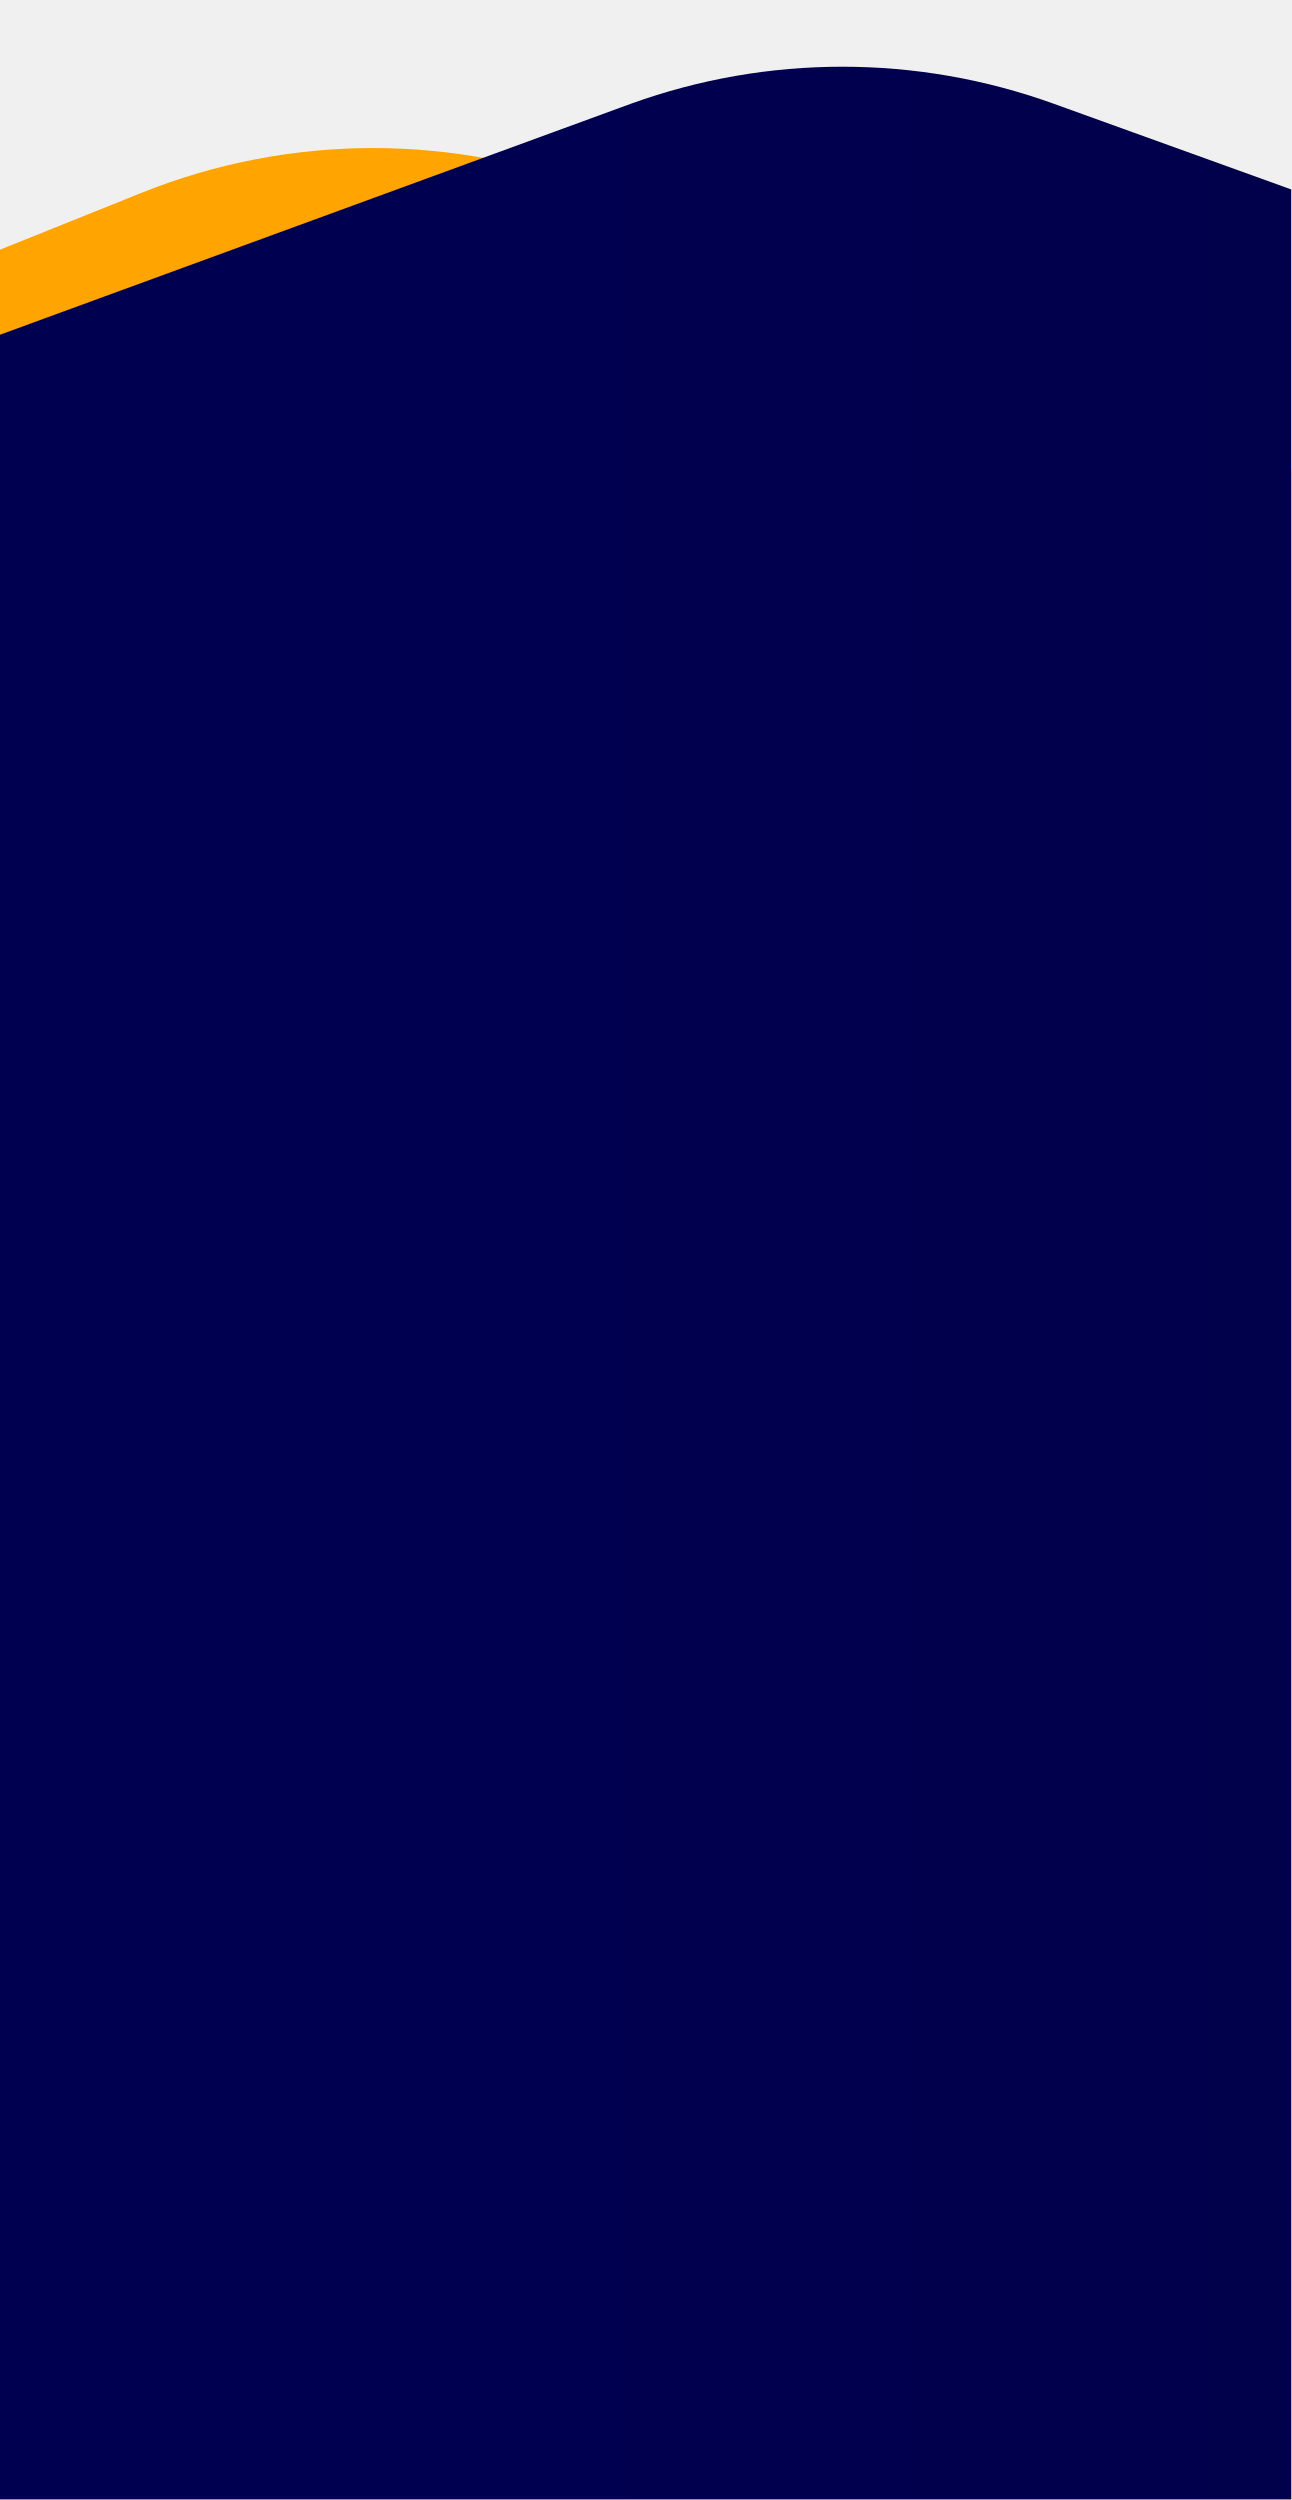
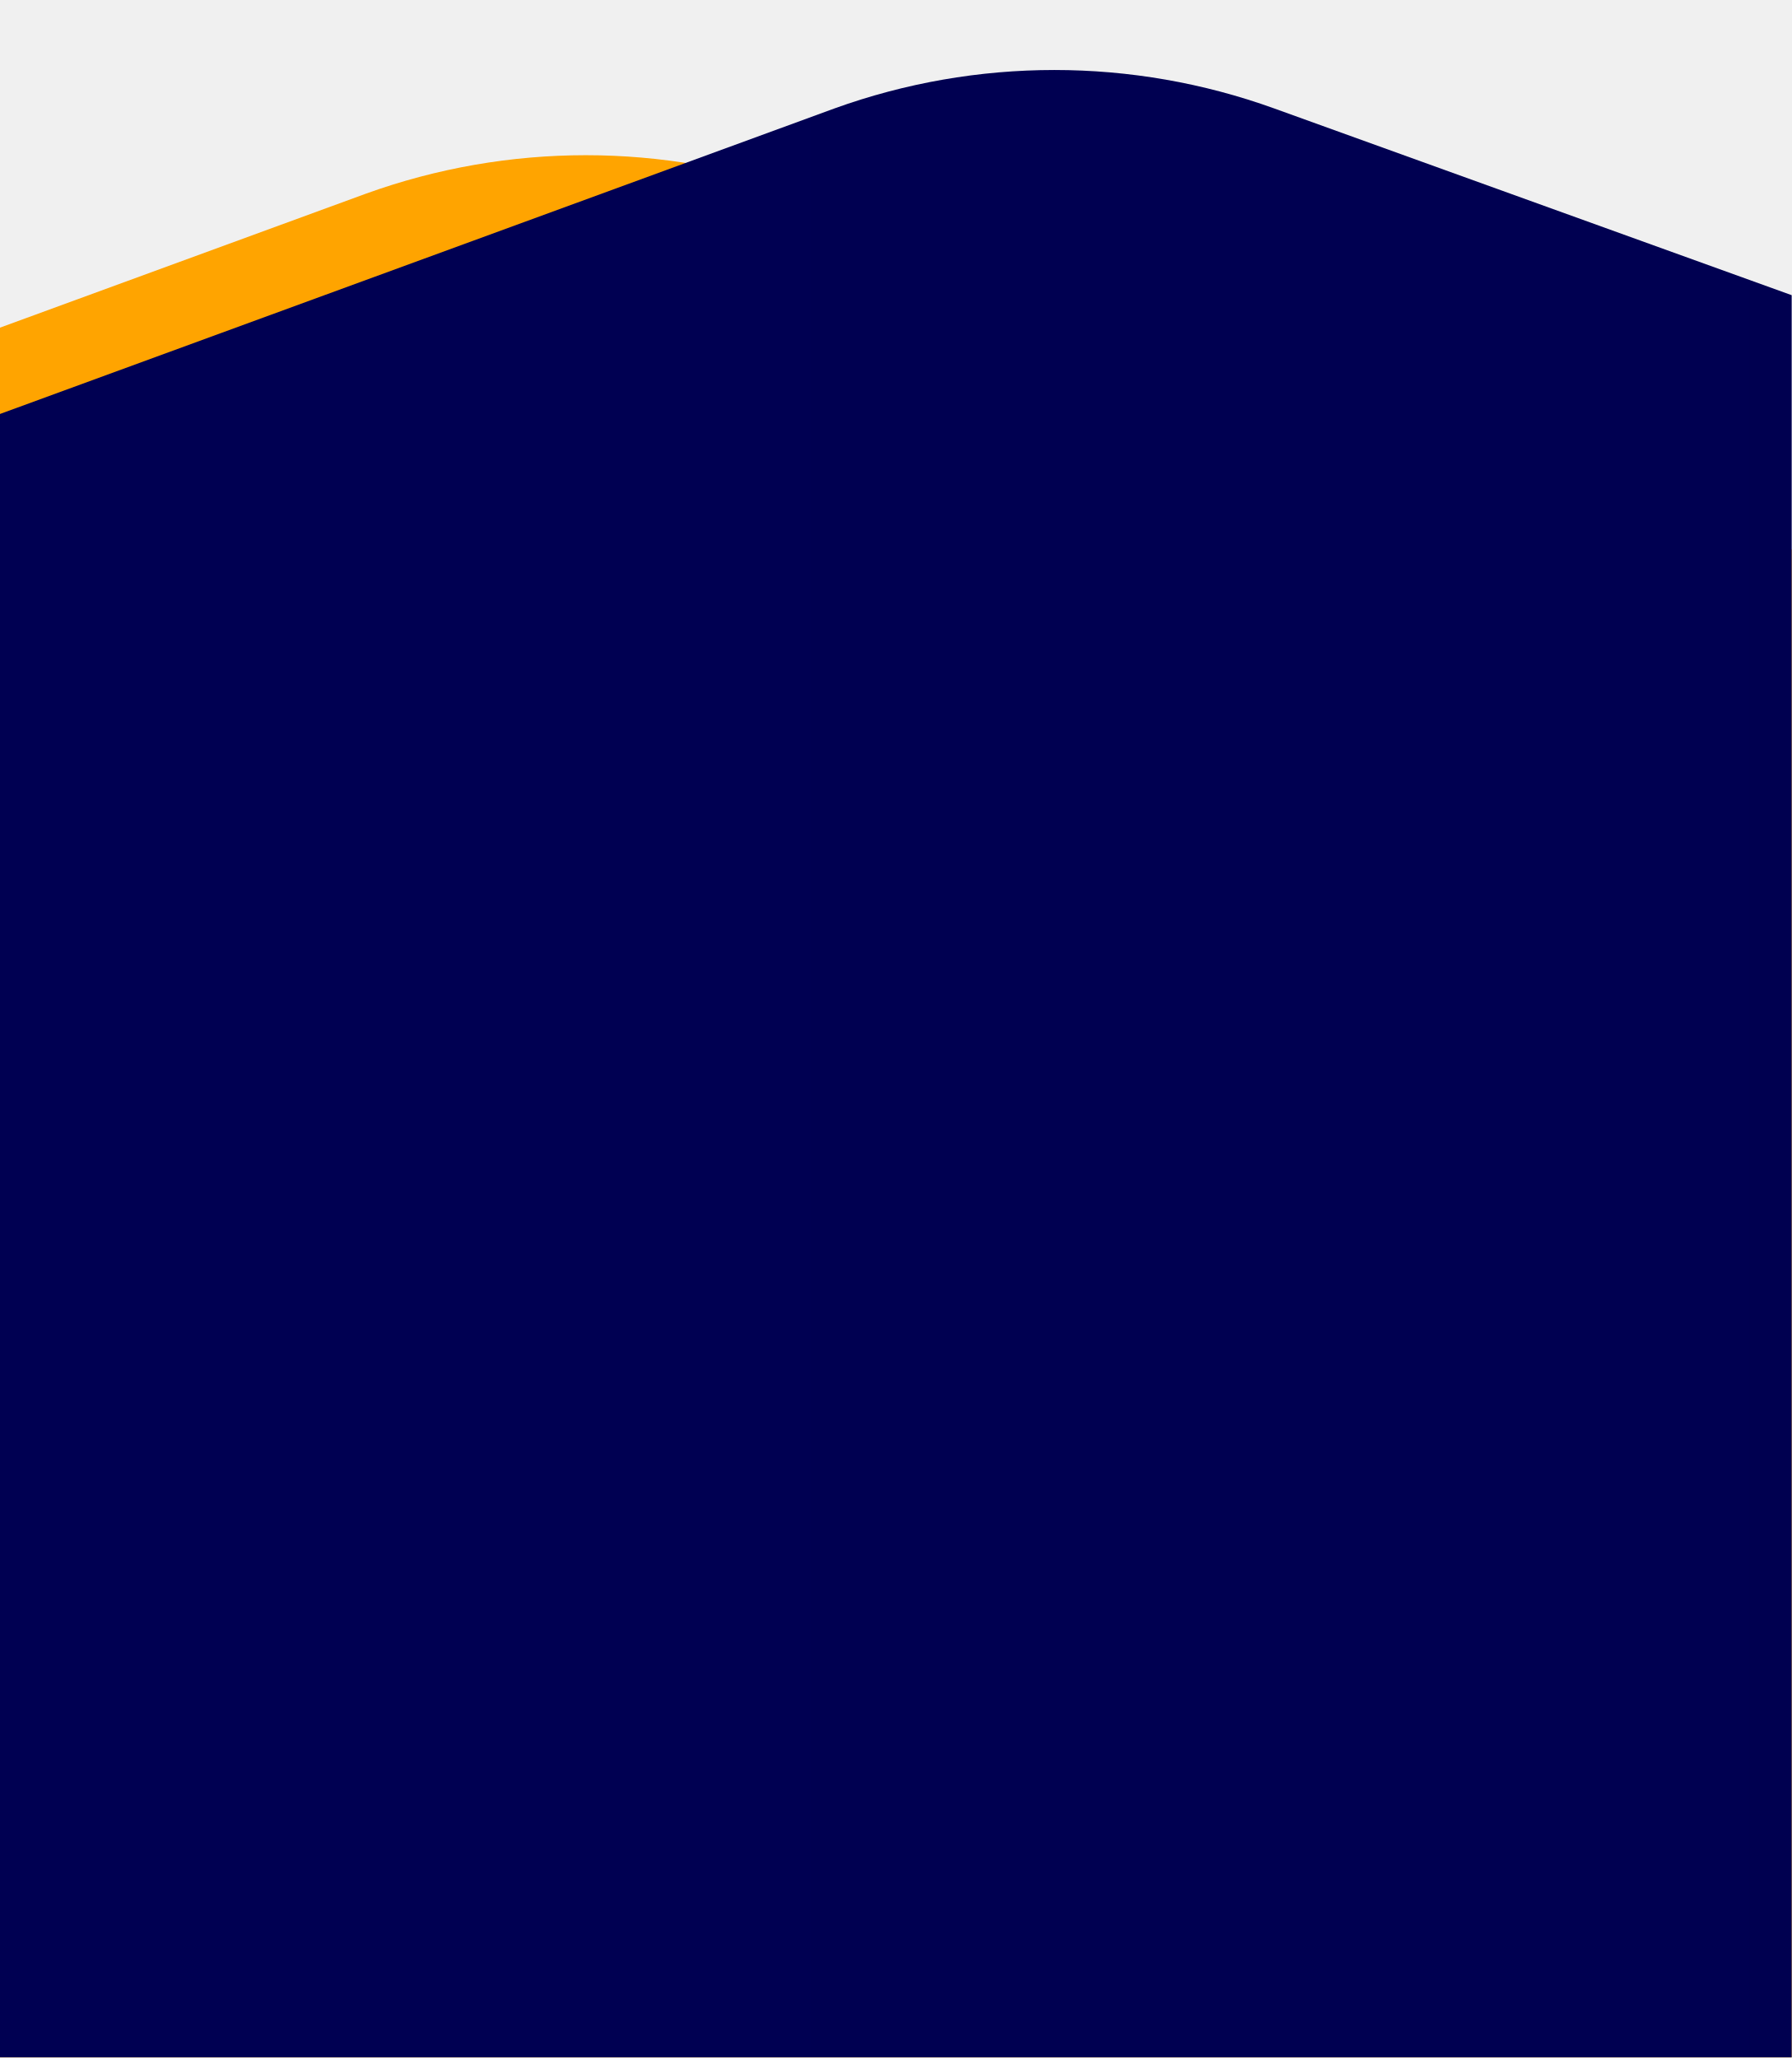
- <svg xmlns="http://www.w3.org/2000/svg" width="768" height="1487" fill="none">
+ <svg xmlns="http://www.w3.org/2000/svg" width="1023" height="1175" fill="none">
  <g clip-path="url(#a)">
-     <path d="M359.916 114.731a369.998 369.998 0 00-275.83 0L-672.13 418.496C-1049.88 570.236-896.088 1565.22-489 1565.22h1512.43c407.09 0 470.45-994.984 92.7-1146.724L359.916 114.731z" fill="#FFA400" />
-     <path d="M626.586 61.648a370.001 370.001 0 00-251.173 0L-1493 745.726c-373.14 134.643-296.74 669.125 73.79 714.905 34.06 4.21 68.54 7.91 101.54 17.32L24 1860.61l1311.3-382.08c33.63-9.8 69.01-12.97 103.3-20.12 367.43-76.68 417.54-953.086 44.72-1087.613L626.586 61.648z" fill="url(#b)" />
+     <path d="M-1659.5 794.654L208.913 110.578a369.998 369.998 0 01251.173 0l856.734 309.148L3547.5 1224.26H-2737l1077.5-429.606z" fill="#FFA400" />
+     <path d="M-1392 746.005L476.413 61.929a370.002 370.002 0 01251.173 0l856.734 309.149L3815 1175.61h-6284.5L-1392 746.005z" fill="url(#b)" />
  </g>
  <defs>
-     <linearGradient id="b" x1="3933" y1="731.332" x2="-2931" y2="731.332" gradientUnits="userSpaceOnUse">
+     <linearGradient id="b" x1="7778.74" y1="591.528" x2="-4625.84" y2="591.528" gradientUnits="userSpaceOnUse">
      <stop stop-color="#000026" />
      <stop offset=".525" stop-color="#000050" />
      <stop offset="1" stop-color="#00005B" />
    </linearGradient>
    <clipPath id="a">
-       <path fill="#fff" transform="translate(0 .612)" d="M0 0H768V1486H0z" />
+       <path fill="#fff" transform="rotate(180 511.5 587.305)" d="M0 0H1023V1174H0z" />
    </clipPath>
  </defs>
</svg>
